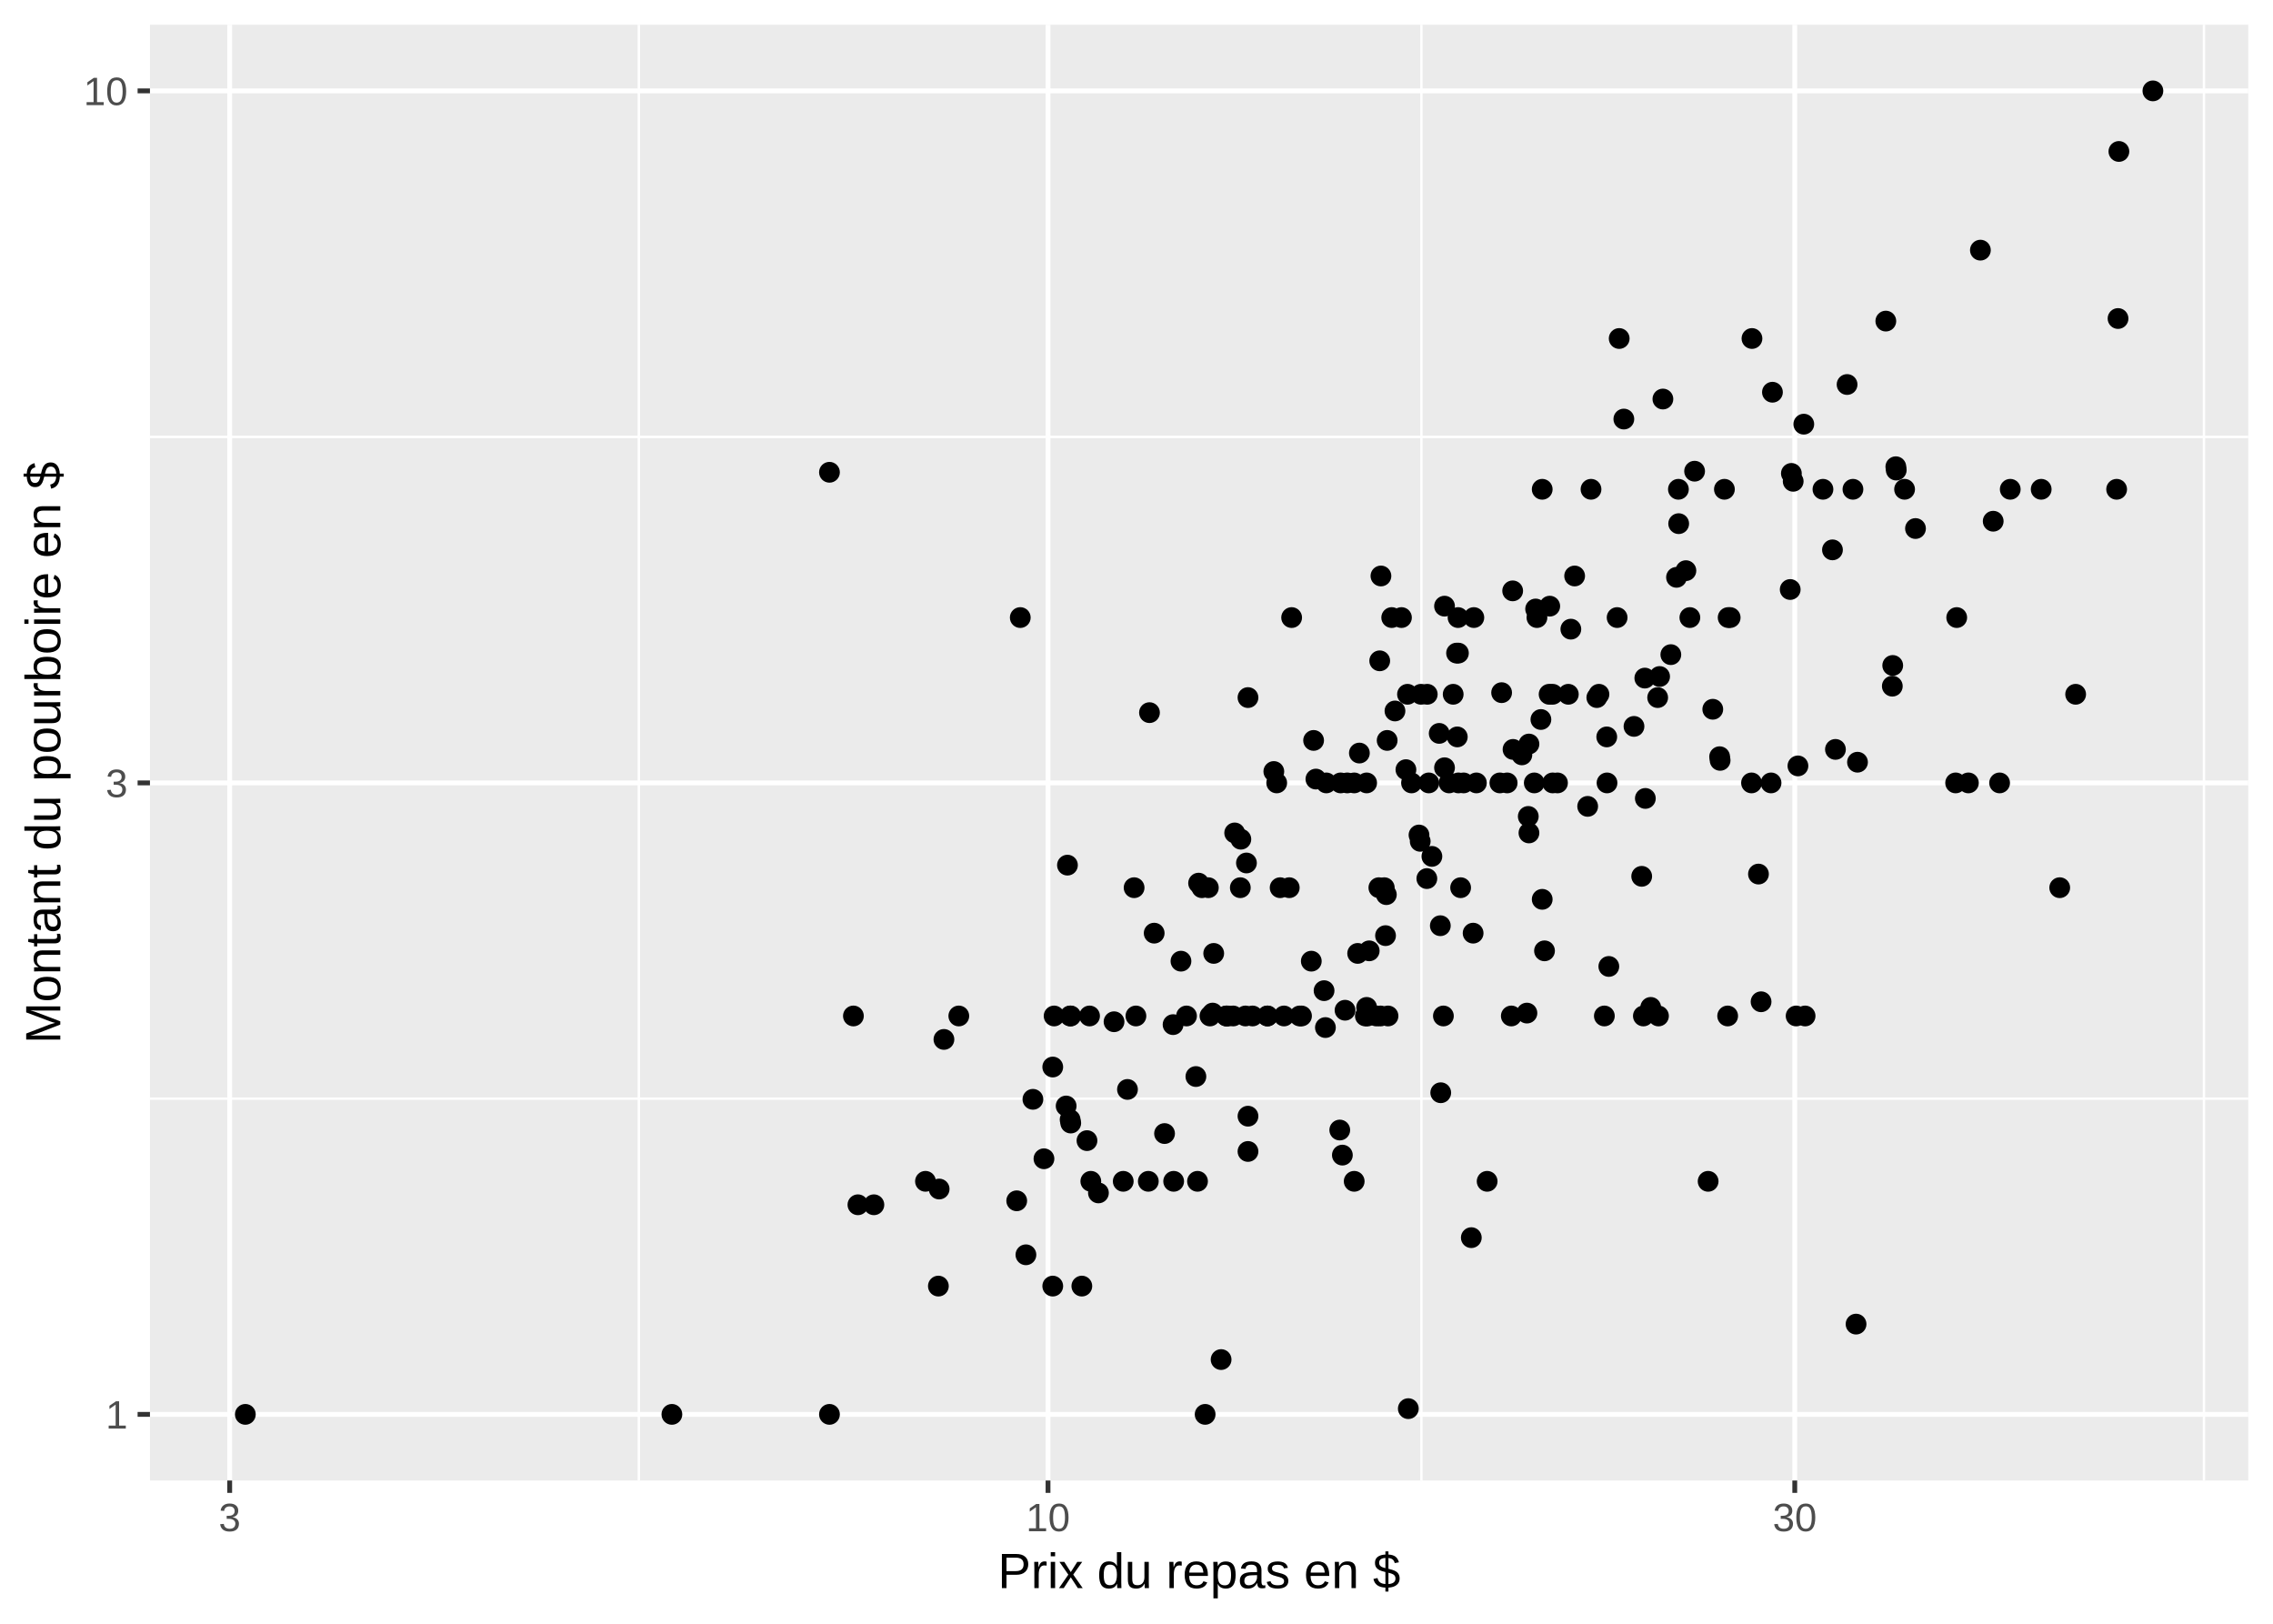
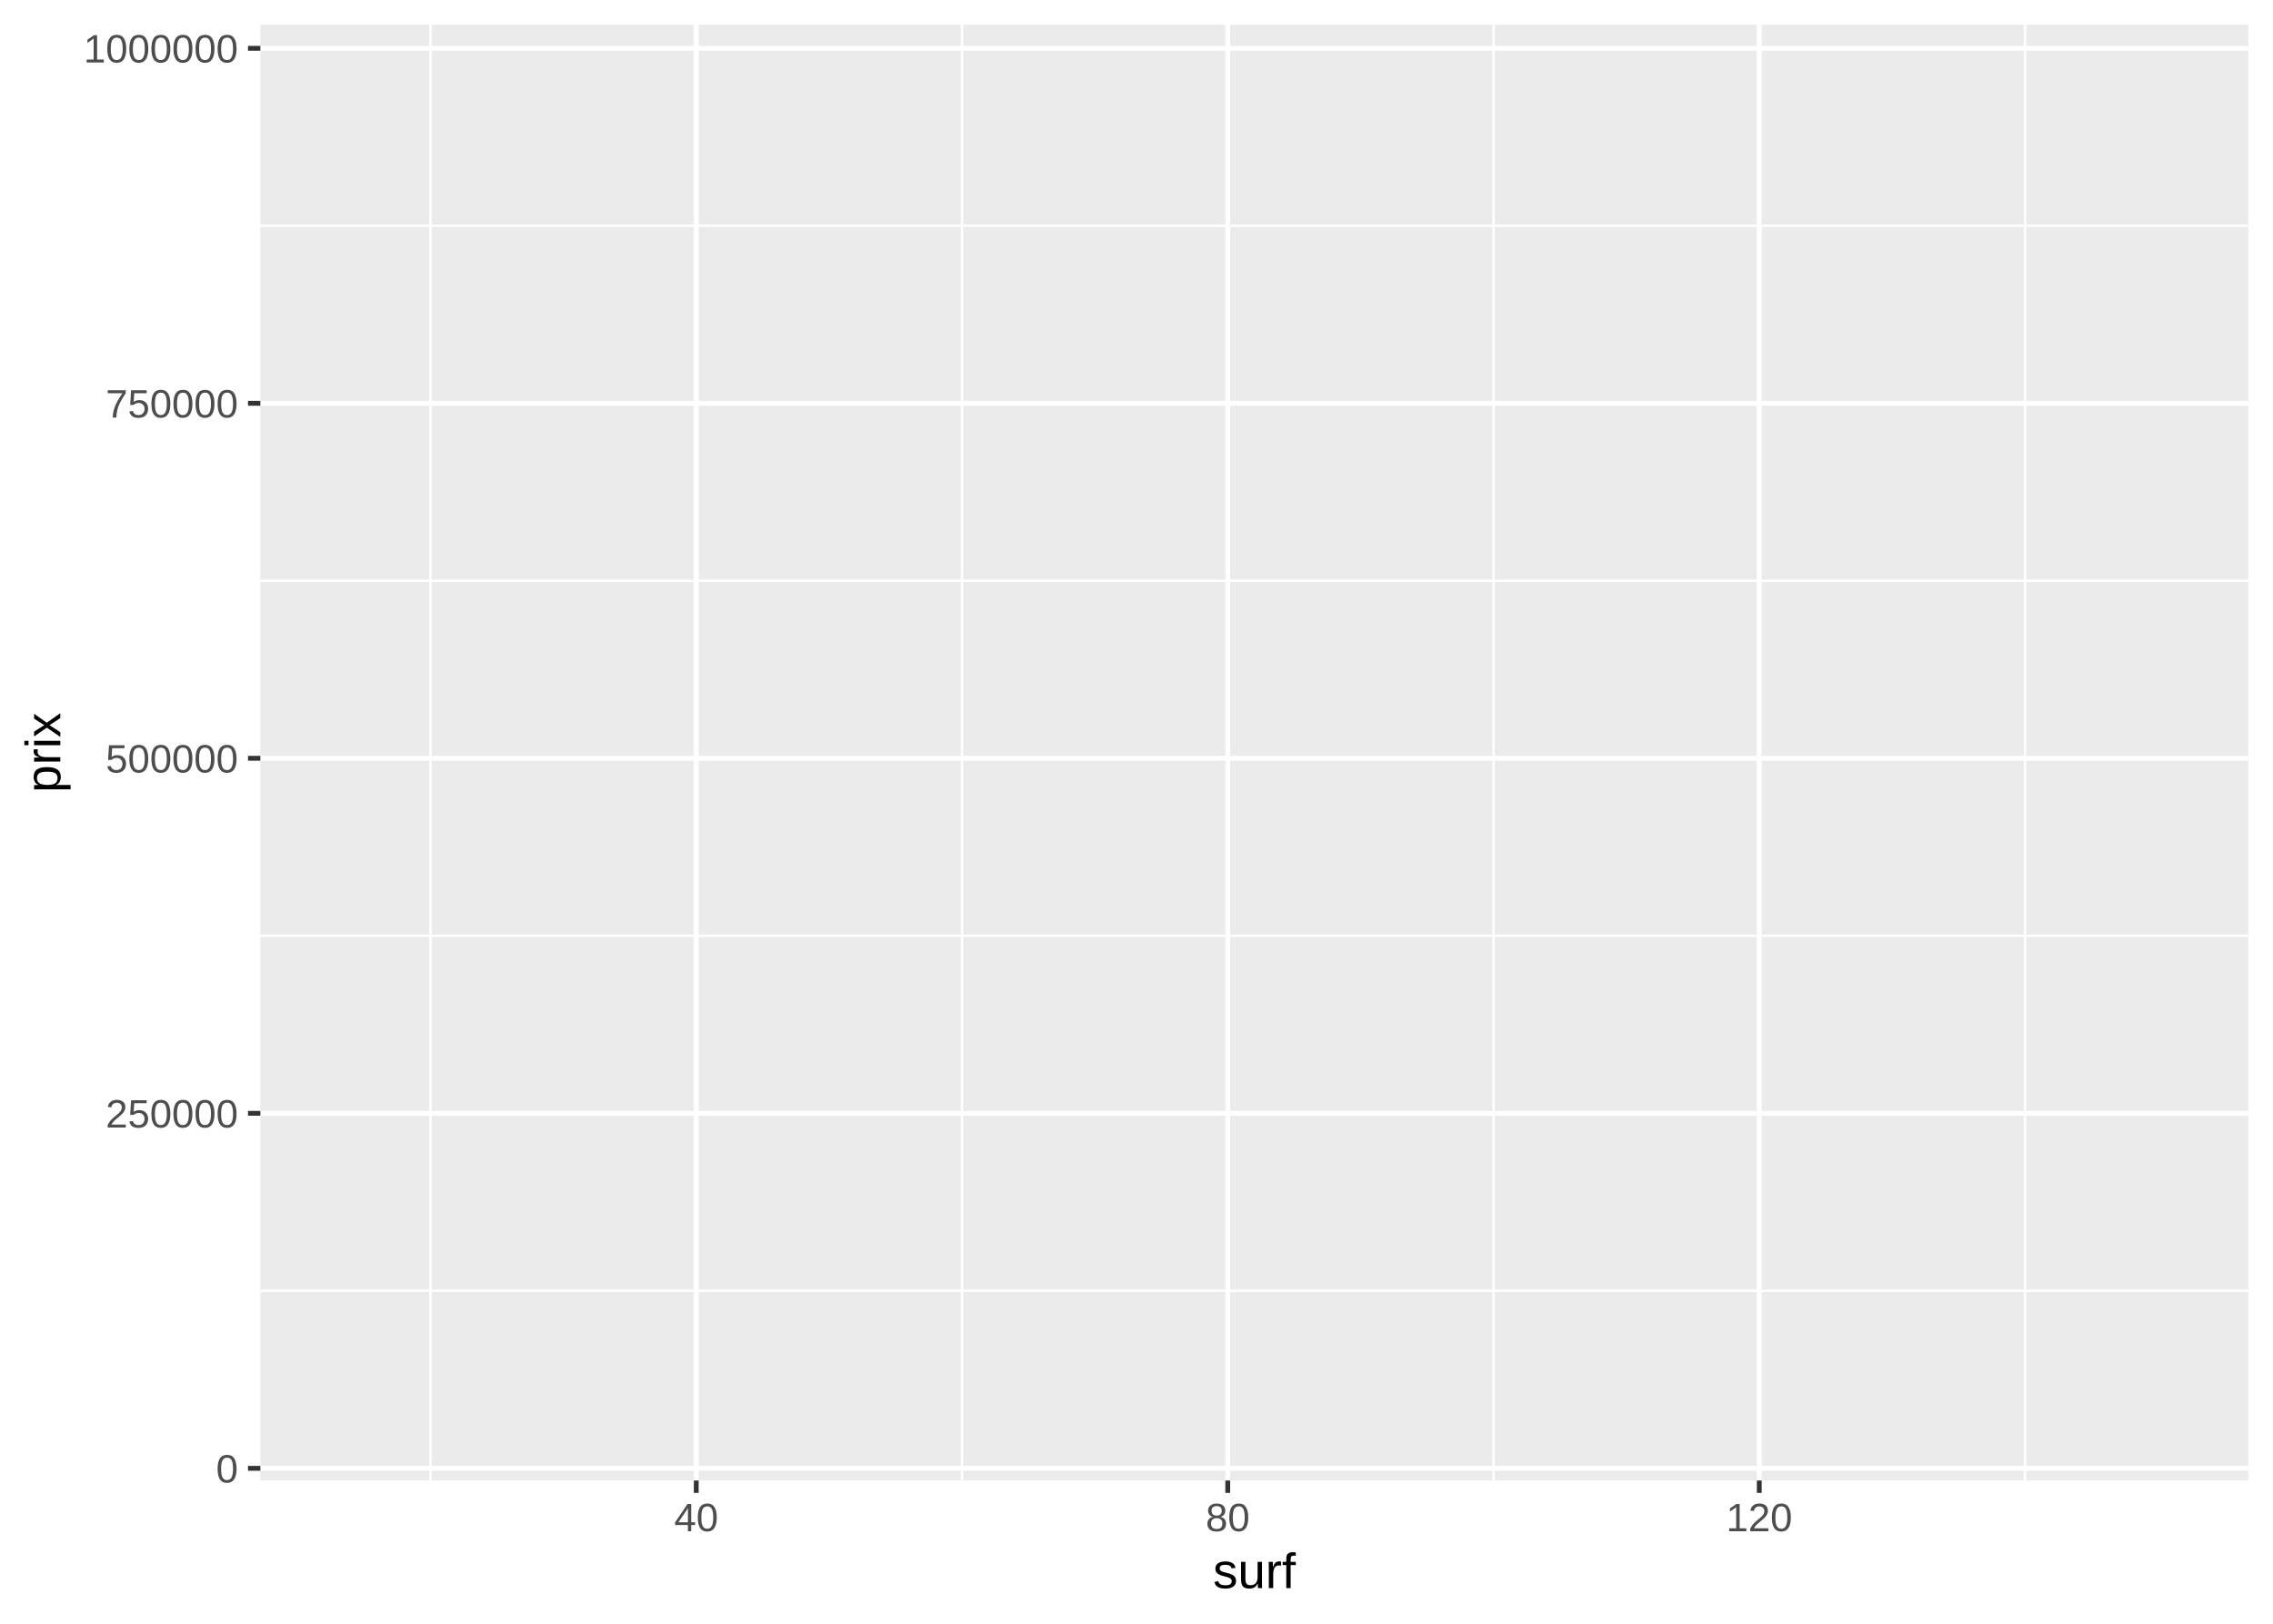
<svg xmlns="http://www.w3.org/2000/svg" class="svglite" width="504.00pt" height="360.00pt" viewBox="0 0 504.00 360.00">
  <defs>
    <style type="text/css">
    .svglite line, .svglite polyline, .svglite polygon, .svglite path, .svglite rect, .svglite circle {
      fill: none;
      stroke: #000000;
      stroke-linecap: round;
      stroke-linejoin: round;
      stroke-miterlimit: 10.00;
+     }
+     .svglite text {
+       white-space: pre;
    }
  </style>
  </defs>
  <rect width="100%" height="100%" style="stroke: none; fill: #FFFFFF;" />
  <defs>
    <clipPath id="cpMC4wMHw1MDQuMDB8MC4wMHwzNjAuMDA=">
      <rect x="0.00" y="0.00" width="504.00" height="360.00" />
    </clipPath>
  </defs>
  <g clip-path="url(#cpMC4wMHw1MDQuMDB8MC4wMHwzNjAuMDA=)">
    <rect x="0.00" y="0.00" width="504.00" height="360.00" style="stroke-width: 1.07; stroke: #FFFFFF; fill: #FFFFFF;" />
  </g>
  <defs>
-     <clipPath id="cpMzMuMjV8NDk4LjUyfDUuNDh8MzI4LjI1">
-       <rect x="33.25" y="5.48" width="465.27" height="322.77" />
+     <clipPath id="cpNTcuNzN8NDk4LjUyfDUuNDh8MzI4LjI1">
+       <rect x="57.73" y="5.48" width="440.79" height="322.77" />
    </clipPath>
  </defs>
-   <g clip-path="url(#cpMzMuMjV8NDk4LjUyfDUuNDh8MzI4LjI1)">
-     <rect x="33.25" y="5.48" width="465.27" height="322.77" style="stroke-width: 1.07; stroke: none; fill: #EBEBEB;" />
-     <polyline points="33.25,243.58 498.52,243.58 " style="stroke-width: 0.53; stroke: #FFFFFF; stroke-linecap: butt;" />
-     <polyline points="33.25,96.86 498.52,96.86 " style="stroke-width: 0.53; stroke: #FFFFFF; stroke-linecap: butt;" />
-     <polyline points="141.65,328.25 141.65,5.48 " style="stroke-width: 0.53; stroke: #FFFFFF; stroke-linecap: butt;" />
-     <polyline points="315.17,328.25 315.17,5.48 " style="stroke-width: 0.53; stroke: #FFFFFF; stroke-linecap: butt;" />
-     <polyline points="488.69,328.25 488.69,5.48 " style="stroke-width: 0.53; stroke: #FFFFFF; stroke-linecap: butt;" />
-     <polyline points="33.25,313.58 498.52,313.58 " style="stroke-width: 1.07; stroke: #FFFFFF; stroke-linecap: butt;" />
-     <polyline points="33.25,173.58 498.52,173.58 " style="stroke-width: 1.07; stroke: #FFFFFF; stroke-linecap: butt;" />
-     <polyline points="33.25,20.15 498.52,20.15 " style="stroke-width: 1.07; stroke: #FFFFFF; stroke-linecap: butt;" />
-     <polyline points="50.93,328.25 50.93,5.48 " style="stroke-width: 1.07; stroke: #FFFFFF; stroke-linecap: butt;" />
-     <polyline points="232.38,328.25 232.38,5.48 " style="stroke-width: 1.07; stroke: #FFFFFF; stroke-linecap: butt;" />
-     <polyline points="397.96,328.25 397.96,5.48 " style="stroke-width: 1.07; stroke: #FFFFFF; stroke-linecap: butt;" />
-     <circle cx="312.27" cy="312.31" r="1.95" style="stroke-width: 0.71; fill: #000000;" />
-     <circle cx="237.42" cy="248.99" r="1.95" style="stroke-width: 0.71; fill: #000000;" />
-     <circle cx="344.28" cy="153.93" r="1.95" style="stroke-width: 0.71; fill: #000000;" />
-     <circle cx="362.31" cy="161.05" r="1.95" style="stroke-width: 0.71; fill: #000000;" />
-     <circle cx="367.99" cy="149.99" r="1.95" style="stroke-width: 0.71; fill: #000000;" />
-     <circle cx="372.22" cy="116.10" r="1.95" style="stroke-width: 0.71; fill: #000000;" />
-     <circle cx="212.60" cy="225.25" r="1.95" style="stroke-width: 0.71; fill: #000000;" />
-     <circle cx="381.41" cy="168.58" r="1.95" style="stroke-width: 0.71; fill: #000000;" />
-     <circle cx="293.89" cy="227.82" r="1.95" style="stroke-width: 0.71; fill: #000000;" />
-     <circle cx="291.27" cy="164.16" r="1.95" style="stroke-width: 0.71; fill: #000000;" />
-     <circle cx="236.40" cy="245.21" r="1.95" style="stroke-width: 0.71; fill: #000000;" />
-     <circle cx="422.31" cy="108.48" r="1.95" style="stroke-width: 0.71; fill: #000000;" />
-     <circle cx="297.65" cy="256.10" r="1.95" style="stroke-width: 0.71; fill: #000000;" />
-     <circle cx="324.53" cy="173.58" r="1.95" style="stroke-width: 0.71; fill: #000000;" />
-     <circle cx="291.78" cy="172.73" r="1.95" style="stroke-width: 0.71; fill: #000000;" />
-     <circle cx="348.31" cy="139.49" r="1.95" style="stroke-width: 0.71; fill: #000000;" />
-     <circle cx="237.28" cy="248.23" r="1.95" style="stroke-width: 0.71; fill: #000000;" />
-     <circle cx="305.93" cy="146.51" r="1.95" style="stroke-width: 0.71; fill: #000000;" />
-     <circle cx="312.09" cy="153.93" r="1.95" style="stroke-width: 0.71; fill: #000000;" />
-     <circle cx="341.67" cy="159.52" r="1.95" style="stroke-width: 0.71; fill: #000000;" />
-     <circle cx="320.30" cy="134.39" r="1.95" style="stroke-width: 0.71; fill: #000000;" />
-     <circle cx="339.02" cy="184.67" r="1.95" style="stroke-width: 0.71; fill: #000000;" />
-     <circle cx="301.04" cy="211.38" r="1.95" style="stroke-width: 0.71; fill: #000000;" />
-     <circle cx="439.12" cy="55.46" r="1.95" style="stroke-width: 0.71; fill: #000000;" />
-     <circle cx="335.49" cy="166.15" r="1.95" style="stroke-width: 0.71; fill: #000000;" />
-     <circle cx="319.37" cy="205.24" r="1.95" style="stroke-width: 0.71; fill: #000000;" />
-     <circle cx="276.16" cy="225.25" r="1.95" style="stroke-width: 0.71; fill: #000000;" />
-     <circle cx="268.29" cy="225.25" r="1.95" style="stroke-width: 0.71; fill: #000000;" />
-     <circle cx="349.15" cy="127.70" r="1.95" style="stroke-width: 0.71; fill: #000000;" />
-     <circle cx="334.19" cy="173.58" r="1.95" style="stroke-width: 0.71; fill: #000000;" />
-     <circle cx="225.44" cy="266.23" r="1.95" style="stroke-width: 0.71; fill: #000000;" />
-     <circle cx="323.87" cy="196.81" r="1.95" style="stroke-width: 0.71; fill: #000000;" />
-     <circle cx="294.09" cy="173.58" r="1.95" style="stroke-width: 0.71; fill: #000000;" />
-     <circle cx="341.96" cy="199.39" r="1.95" style="stroke-width: 0.71; fill: #000000;" />
-     <circle cx="319.12" cy="162.60" r="1.95" style="stroke-width: 0.71; fill: #000000;" />
-     <circle cx="364.71" cy="150.34" r="1.95" style="stroke-width: 0.71; fill: #000000;" />
-     <circle cx="306.11" cy="225.25" r="1.95" style="stroke-width: 0.71; fill: #000000;" />
-     <circle cx="311.74" cy="170.64" r="1.95" style="stroke-width: 0.71; fill: #000000;" />
-     <circle cx="326.64" cy="206.89" r="1.95" style="stroke-width: 0.71; fill: #000000;" />
-     <circle cx="404.21" cy="108.48" r="1.95" style="stroke-width: 0.71; fill: #000000;" />
-     <circle cx="303.60" cy="210.81" r="1.95" style="stroke-width: 0.71; fill: #000000;" />
-     <circle cx="316.38" cy="194.79" r="1.95" style="stroke-width: 0.71; fill: #000000;" />
-     <circle cx="282.45" cy="171.05" r="1.95" style="stroke-width: 0.71; fill: #000000;" />
-     <circle cx="227.48" cy="278.20" r="1.95" style="stroke-width: 0.71; fill: #000000;" />
-     <circle cx="399.96" cy="94.04" r="1.95" style="stroke-width: 0.71; fill: #000000;" />
-     <circle cx="323.38" cy="173.58" r="1.95" style="stroke-width: 0.71; fill: #000000;" />
-     <circle cx="352.78" cy="108.48" r="1.95" style="stroke-width: 0.71; fill: #000000;" />
-     <circle cx="409.56" cy="85.25" r="1.95" style="stroke-width: 0.71; fill: #000000;" />
-     <circle cx="390.49" cy="222.10" r="1.95" style="stroke-width: 0.71; fill: #000000;" />
-     <circle cx="321.31" cy="173.58" r="1.95" style="stroke-width: 0.71; fill: #000000;" />
-     <circle cx="266.50" cy="196.81" r="1.95" style="stroke-width: 0.71; fill: #000000;" />
-     <circle cx="236.69" cy="191.81" r="1.95" style="stroke-width: 0.71; fill: #000000;" />
-     <circle cx="420.37" cy="103.48" r="1.95" style="stroke-width: 0.71; fill: #000000;" />
-     <circle cx="231.48" cy="256.91" r="1.95" style="stroke-width: 0.71; fill: #000000;" />
-     <circle cx="373.82" cy="126.52" r="1.95" style="stroke-width: 0.71; fill: #000000;" />
-     <circle cx="332.96" cy="153.57" r="1.95" style="stroke-width: 0.71; fill: #000000;" />
-     <circle cx="433.63" cy="173.58" r="1.95" style="stroke-width: 0.71; fill: #000000;" />
-     <circle cx="378.75" cy="261.91" r="1.95" style="stroke-width: 0.71; fill: #000000;" />
-     <circle cx="250.00" cy="241.54" r="1.95" style="stroke-width: 0.71; fill: #000000;" />
-     <circle cx="469.64" cy="70.62" r="1.95" style="stroke-width: 0.71; fill: #000000;" />
-     <circle cx="339.02" cy="164.96" r="1.95" style="stroke-width: 0.71; fill: #000000;" />
-     <circle cx="281.04" cy="225.25" r="1.95" style="stroke-width: 0.71; fill: #000000;" />
-     <circle cx="247.02" cy="226.53" r="1.95" style="stroke-width: 0.71; fill: #000000;" />
-     <circle cx="323.38" cy="144.80" r="1.95" style="stroke-width: 0.71; fill: #000000;" />
-     <circle cx="317.50" cy="189.87" r="1.95" style="stroke-width: 0.71; fill: #000000;" />
-     <circle cx="337.45" cy="167.36" r="1.95" style="stroke-width: 0.71; fill: #000000;" />
-     <circle cx="307.40" cy="198.35" r="1.95" style="stroke-width: 0.71; fill: #000000;" />
-     <circle cx="54.40" cy="313.58" r="1.95" style="stroke-width: 0.71; fill: #000000;" />
-     <circle cx="338.57" cy="224.61" r="1.95" style="stroke-width: 0.71; fill: #000000;" />
-     <circle cx="293.59" cy="219.64" r="1.95" style="stroke-width: 0.71; fill: #000000;" />
-     <circle cx="260.11" cy="227.17" r="1.95" style="stroke-width: 0.71; fill: #000000;" />
-     <circle cx="312.98" cy="173.58" r="1.95" style="stroke-width: 0.71; fill: #000000;" />
-     <circle cx="381.30" cy="167.77" r="1.95" style="stroke-width: 0.71; fill: #000000;" />
-     <circle cx="372.16" cy="108.48" r="1.95" style="stroke-width: 0.71; fill: #000000;" />
-     <circle cx="290.76" cy="213.10" r="1.95" style="stroke-width: 0.71; fill: #000000;" />
-     <circle cx="239.88" cy="285.14" r="1.95" style="stroke-width: 0.71; fill: #000000;" />
-     <circle cx="320.30" cy="170.22" r="1.95" style="stroke-width: 0.71; fill: #000000;" />
-     <circle cx="383.19" cy="136.92" r="1.95" style="stroke-width: 0.71; fill: #000000;" />
-     <circle cx="356.33" cy="173.58" r="1.95" style="stroke-width: 0.71; fill: #000000;" />
-     <circle cx="314.91" cy="186.53" r="1.95" style="stroke-width: 0.71; fill: #000000;" />
-     <circle cx="332.57" cy="173.58" r="1.95" style="stroke-width: 0.71; fill: #000000;" />
-     <circle cx="309.31" cy="157.63" r="1.95" style="stroke-width: 0.71; fill: #000000;" />
-     <circle cx="233.43" cy="236.57" r="1.95" style="stroke-width: 0.71; fill: #000000;" />
-     <circle cx="410.86" cy="108.48" r="1.95" style="stroke-width: 0.71; fill: #000000;" />
-     <circle cx="303.03" cy="223.35" r="1.95" style="stroke-width: 0.71; fill: #000000;" />
-     <circle cx="420.46" cy="104.22" r="1.95" style="stroke-width: 0.71; fill: #000000;" />
-     <circle cx="272.27" cy="225.25" r="1.95" style="stroke-width: 0.71; fill: #000000;" />
-     <circle cx="323.30" cy="136.92" r="1.95" style="stroke-width: 0.71; fill: #000000;" />
-     <circle cx="368.72" cy="88.47" r="1.95" style="stroke-width: 0.71; fill: #000000;" />
-     <circle cx="345.35" cy="173.58" r="1.95" style="stroke-width: 0.71; fill: #000000;" />
-     <circle cx="392.70" cy="173.58" r="1.95" style="stroke-width: 0.71; fill: #000000;" />
-     <circle cx="354.54" cy="153.93" r="1.95" style="stroke-width: 0.71; fill: #000000;" />
-     <circle cx="148.98" cy="313.58" r="1.95" style="stroke-width: 0.71; fill: #000000;" />
-     <circle cx="306.20" cy="127.70" r="1.95" style="stroke-width: 0.71; fill: #000000;" />
-     <circle cx="356.27" cy="163.38" r="1.95" style="stroke-width: 0.71; fill: #000000;" />
-     <circle cx="441.96" cy="115.56" r="1.95" style="stroke-width: 0.71; fill: #000000;" />
-     <circle cx="383.64" cy="136.92" r="1.95" style="stroke-width: 0.71; fill: #000000;" />
-     <circle cx="260.24" cy="261.91" r="1.95" style="stroke-width: 0.71; fill: #000000;" />
-     <circle cx="344.28" cy="173.58" r="1.95" style="stroke-width: 0.71; fill: #000000;" />
-     <circle cx="265.53" cy="261.91" r="1.95" style="stroke-width: 0.71; fill: #000000;" />
-     <circle cx="251.47" cy="196.81" r="1.95" style="stroke-width: 0.71; fill: #000000;" />
-     <circle cx="297.26" cy="173.58" r="1.95" style="stroke-width: 0.71; fill: #000000;" />
-     <circle cx="456.71" cy="196.81" r="1.95" style="stroke-width: 0.71; fill: #000000;" />
-     <circle cx="354.07" cy="154.66" r="1.95" style="stroke-width: 0.71; fill: #000000;" />
-     <circle cx="343.63" cy="134.39" r="1.95" style="stroke-width: 0.71; fill: #000000;" />
-     <circle cx="297.07" cy="250.54" r="1.95" style="stroke-width: 0.71; fill: #000000;" />
-     <circle cx="340.50" cy="135.02" r="1.95" style="stroke-width: 0.71; fill: #000000;" />
-     <circle cx="371.74" cy="128.00" r="1.95" style="stroke-width: 0.71; fill: #000000;" />
-     <circle cx="322.97" cy="144.80" r="1.95" style="stroke-width: 0.71; fill: #000000;" />
-     <circle cx="286.40" cy="136.92" r="1.95" style="stroke-width: 0.71; fill: #000000;" />
-     <circle cx="283.09" cy="173.58" r="1.95" style="stroke-width: 0.71; fill: #000000;" />
-     <circle cx="183.92" cy="313.58" r="1.95" style="stroke-width: 0.71; fill: #000000;" />
-     <circle cx="433.87" cy="136.92" r="1.95" style="stroke-width: 0.71; fill: #000000;" />
-     <circle cx="364.02" cy="194.29" r="1.95" style="stroke-width: 0.71; fill: #000000;" />
-     <circle cx="374.70" cy="136.92" r="1.95" style="stroke-width: 0.71; fill: #000000;" />
-     <circle cx="315.08" cy="153.93" r="1.95" style="stroke-width: 0.71; fill: #000000;" />
-     <circle cx="397.61" cy="106.71" r="1.95" style="stroke-width: 0.71; fill: #000000;" />
-     <circle cx="241.87" cy="261.91" r="1.95" style="stroke-width: 0.71; fill: #000000;" />
-     <circle cx="265.17" cy="238.68" r="1.95" style="stroke-width: 0.71; fill: #000000;" />
-     <circle cx="364.83" cy="177.02" r="1.95" style="stroke-width: 0.71; fill: #000000;" />
-     <circle cx="255.92" cy="206.89" r="1.95" style="stroke-width: 0.71; fill: #000000;" />
-     <circle cx="276.72" cy="247.47" r="1.95" style="stroke-width: 0.71; fill: #000000;" />
-     <circle cx="285.87" cy="196.81" r="1.95" style="stroke-width: 0.71; fill: #000000;" />
-     <circle cx="302.75" cy="225.25" r="1.95" style="stroke-width: 0.71; fill: #000000;" />
-     <circle cx="265.77" cy="195.80" r="1.95" style="stroke-width: 0.71; fill: #000000;" />
-     <circle cx="396.95" cy="130.70" r="1.95" style="stroke-width: 0.71; fill: #000000;" />
-     <circle cx="208.24" cy="263.62" r="1.95" style="stroke-width: 0.71; fill: #000000;" />
-     <circle cx="288.59" cy="225.25" r="1.95" style="stroke-width: 0.71; fill: #000000;" />
-     <circle cx="251.87" cy="225.25" r="1.95" style="stroke-width: 0.71; fill: #000000;" />
-     <circle cx="356.73" cy="214.27" r="1.95" style="stroke-width: 0.71; fill: #000000;" />
-     <circle cx="329.75" cy="261.91" r="1.95" style="stroke-width: 0.71; fill: #000000;" />
-     <circle cx="338.87" cy="181.01" r="1.95" style="stroke-width: 0.71; fill: #000000;" />
-     <circle cx="249.06" cy="261.91" r="1.95" style="stroke-width: 0.71; fill: #000000;" />
-     <circle cx="263.09" cy="225.25" r="1.95" style="stroke-width: 0.71; fill: #000000;" />
-     <circle cx="323.13" cy="163.38" r="1.95" style="stroke-width: 0.71; fill: #000000;" />
-     <circle cx="208.07" cy="285.14" r="1.95" style="stroke-width: 0.71; fill: #000000;" />
-     <circle cx="237.28" cy="225.25" r="1.95" style="stroke-width: 0.71; fill: #000000;" />
-     <circle cx="284.70" cy="225.25" r="1.95" style="stroke-width: 0.71; fill: #000000;" />
-     <circle cx="303.22" cy="225.25" r="1.95" style="stroke-width: 0.71; fill: #000000;" />
-     <circle cx="273.77" cy="184.67" r="1.95" style="stroke-width: 0.71; fill: #000000;" />
-     <circle cx="316.47" cy="153.93" r="1.95" style="stroke-width: 0.71; fill: #000000;" />
-     <circle cx="418.15" cy="71.19" r="1.95" style="stroke-width: 0.71; fill: #000000;" />
-     <circle cx="445.74" cy="108.48" r="1.95" style="stroke-width: 0.71; fill: #000000;" />
-     <circle cx="382.36" cy="108.48" r="1.95" style="stroke-width: 0.71; fill: #000000;" />
-     <circle cx="307.22" cy="207.44" r="1.95" style="stroke-width: 0.71; fill: #000000;" />
-     <circle cx="205.21" cy="261.91" r="1.95" style="stroke-width: 0.71; fill: #000000;" />
-     <circle cx="326.24" cy="274.40" r="1.95" style="stroke-width: 0.71; fill: #000000;" />
-     <circle cx="258.22" cy="251.32" r="1.95" style="stroke-width: 0.71; fill: #000000;" />
-     <circle cx="229.03" cy="243.73" r="1.95" style="stroke-width: 0.71; fill: #000000;" />
-     <circle cx="189.23" cy="225.25" r="1.95" style="stroke-width: 0.71; fill: #000000;" />
-     <circle cx="283.85" cy="196.81" r="1.95" style="stroke-width: 0.71; fill: #000000;" />
-     <circle cx="273.43" cy="225.25" r="1.95" style="stroke-width: 0.71; fill: #000000;" />
-     <circle cx="314.64" cy="185.13" r="1.95" style="stroke-width: 0.71; fill: #000000;" />
-     <circle cx="367.74" cy="225.25" r="1.95" style="stroke-width: 0.71; fill: #000000;" />
-     <circle cx="335.11" cy="225.25" r="1.95" style="stroke-width: 0.71; fill: #000000;" />
-     <circle cx="397.21" cy="104.96" r="1.95" style="stroke-width: 0.71; fill: #000000;" />
-     <circle cx="469.33" cy="108.48" r="1.95" style="stroke-width: 0.71; fill: #000000;" />
-     <circle cx="370.48" cy="145.14" r="1.95" style="stroke-width: 0.71; fill: #000000;" />
-     <circle cx="276.38" cy="191.33" r="1.95" style="stroke-width: 0.71; fill: #000000;" />
-     <circle cx="307.77" cy="225.25" r="1.95" style="stroke-width: 0.71; fill: #000000;" />
-     <circle cx="347.75" cy="153.93" r="1.95" style="stroke-width: 0.71; fill: #000000;" />
-     <circle cx="267.93" cy="196.81" r="1.95" style="stroke-width: 0.71; fill: #000000;" />
-     <circle cx="305.19" cy="225.25" r="1.95" style="stroke-width: 0.71; fill: #000000;" />
-     <circle cx="281.04" cy="225.25" r="1.95" style="stroke-width: 0.71; fill: #000000;" />
-     <circle cx="316.81" cy="173.58" r="1.95" style="stroke-width: 0.71; fill: #000000;" />
-     <circle cx="367.56" cy="154.66" r="1.95" style="stroke-width: 0.71; fill: #000000;" />
-     <circle cx="342.47" cy="210.81" r="1.95" style="stroke-width: 0.71; fill: #000000;" />
-     <circle cx="406.32" cy="121.91" r="1.95" style="stroke-width: 0.71; fill: #000000;" />
-     <circle cx="241.02" cy="252.89" r="1.95" style="stroke-width: 0.71; fill: #000000;" />
-     <circle cx="241.59" cy="225.25" r="1.95" style="stroke-width: 0.71; fill: #000000;" />
-     <circle cx="477.37" cy="20.15" r="1.95" style="stroke-width: 0.71; fill: #000000;" />
-     <circle cx="301.42" cy="166.96" r="1.95" style="stroke-width: 0.71; fill: #000000;" />
-     <circle cx="183.92" cy="104.71" r="1.95" style="stroke-width: 0.71; fill: #000000;" />
-     <circle cx="406.98" cy="166.15" r="1.95" style="stroke-width: 0.71; fill: #000000;" />
-     <circle cx="310.75" cy="136.92" r="1.95" style="stroke-width: 0.71; fill: #000000;" />
-     <circle cx="411.87" cy="168.99" r="1.95" style="stroke-width: 0.71; fill: #000000;" />
-     <circle cx="320.05" cy="225.25" r="1.95" style="stroke-width: 0.71; fill: #000000;" />
-     <circle cx="288.18" cy="225.25" r="1.95" style="stroke-width: 0.71; fill: #000000;" />
-     <circle cx="226.23" cy="136.92" r="1.95" style="stroke-width: 0.71; fill: #000000;" />
-     <circle cx="419.59" cy="152.13" r="1.95" style="stroke-width: 0.71; fill: #000000;" />
-     <circle cx="419.68" cy="147.54" r="1.95" style="stroke-width: 0.71; fill: #000000;" />
-     <circle cx="360.06" cy="92.91" r="1.95" style="stroke-width: 0.71; fill: #000000;" />
-     <circle cx="460.24" cy="153.93" r="1.95" style="stroke-width: 0.71; fill: #000000;" />
-     <circle cx="359.03" cy="75.05" r="1.95" style="stroke-width: 0.71; fill: #000000;" />
-     <circle cx="443.38" cy="173.58" r="1.95" style="stroke-width: 0.71; fill: #000000;" />
-     <circle cx="341.96" cy="108.48" r="1.95" style="stroke-width: 0.71; fill: #000000;" />
-     <circle cx="343.49" cy="153.93" r="1.95" style="stroke-width: 0.71; fill: #000000;" />
-     <circle cx="400.25" cy="225.25" r="1.95" style="stroke-width: 0.71; fill: #000000;" />
-     <circle cx="322.22" cy="153.93" r="1.95" style="stroke-width: 0.71; fill: #000000;" />
-     <circle cx="358.57" cy="136.92" r="1.95" style="stroke-width: 0.71; fill: #000000;" />
-     <circle cx="300.27" cy="261.91" r="1.95" style="stroke-width: 0.71; fill: #000000;" />
-     <circle cx="335.41" cy="131.00" r="1.95" style="stroke-width: 0.71; fill: #000000;" />
-     <circle cx="389.91" cy="193.79" r="1.95" style="stroke-width: 0.71; fill: #000000;" />
-     <circle cx="298.24" cy="223.98" r="1.95" style="stroke-width: 0.71; fill: #000000;" />
-     <circle cx="308.59" cy="136.92" r="1.95" style="stroke-width: 0.71; fill: #000000;" />
-     <circle cx="190.23" cy="267.11" r="1.95" style="stroke-width: 0.71; fill: #000000;" />
-     <circle cx="237.42" cy="225.25" r="1.95" style="stroke-width: 0.71; fill: #000000;" />
-     <circle cx="452.60" cy="108.48" r="1.95" style="stroke-width: 0.71; fill: #000000;" />
-     <circle cx="271.93" cy="225.25" r="1.95" style="stroke-width: 0.71; fill: #000000;" />
-     <circle cx="277.73" cy="225.25" r="1.95" style="stroke-width: 0.71; fill: #000000;" />
-     <circle cx="326.80" cy="136.92" r="1.95" style="stroke-width: 0.71; fill: #000000;" />
-     <circle cx="268.88" cy="224.61" r="1.95" style="stroke-width: 0.71; fill: #000000;" />
-     <circle cx="271.93" cy="225.25" r="1.95" style="stroke-width: 0.71; fill: #000000;" />
-     <circle cx="306.94" cy="196.81" r="1.95" style="stroke-width: 0.71; fill: #000000;" />
-     <circle cx="340.79" cy="136.92" r="1.95" style="stroke-width: 0.71; fill: #000000;" />
-     <circle cx="307.58" cy="164.16" r="1.95" style="stroke-width: 0.71; fill: #000000;" />
-     <circle cx="379.78" cy="157.25" r="1.95" style="stroke-width: 0.71; fill: #000000;" />
-     <circle cx="436.46" cy="173.58" r="1.95" style="stroke-width: 0.71; fill: #000000;" />
-     <circle cx="366.02" cy="223.35" r="1.95" style="stroke-width: 0.71; fill: #000000;" />
-     <circle cx="269.12" cy="211.38" r="1.95" style="stroke-width: 0.71; fill: #000000;" />
-     <circle cx="398.26" cy="225.25" r="1.95" style="stroke-width: 0.71; fill: #000000;" />
-     <circle cx="375.75" cy="104.47" r="1.95" style="stroke-width: 0.71; fill: #000000;" />
-     <circle cx="469.83" cy="33.58" r="1.95" style="stroke-width: 0.71; fill: #000000;" />
-     <circle cx="275.02" cy="196.81" r="1.95" style="stroke-width: 0.71; fill: #000000;" />
-     <circle cx="388.47" cy="75.05" r="1.95" style="stroke-width: 0.71; fill: #000000;" />
-     <circle cx="270.76" cy="301.43" r="1.95" style="stroke-width: 0.71; fill: #000000;" />
-     <circle cx="388.37" cy="173.58" r="1.95" style="stroke-width: 0.71; fill: #000000;" />
-     <circle cx="254.62" cy="261.91" r="1.95" style="stroke-width: 0.71; fill: #000000;" />
-     <circle cx="193.77" cy="267.11" r="1.95" style="stroke-width: 0.71; fill: #000000;" />
-     <circle cx="398.66" cy="169.81" r="1.95" style="stroke-width: 0.71; fill: #000000;" />
-     <circle cx="261.86" cy="213.10" r="1.95" style="stroke-width: 0.71; fill: #000000;" />
-     <circle cx="276.72" cy="154.66" r="1.95" style="stroke-width: 0.71; fill: #000000;" />
-     <circle cx="209.30" cy="230.45" r="1.95" style="stroke-width: 0.71; fill: #000000;" />
-     <circle cx="303.03" cy="173.58" r="1.95" style="stroke-width: 0.71; fill: #000000;" />
-     <circle cx="276.72" cy="255.29" r="1.95" style="stroke-width: 0.71; fill: #000000;" />
-     <circle cx="305.74" cy="196.81" r="1.95" style="stroke-width: 0.71; fill: #000000;" />
-     <circle cx="233.73" cy="225.25" r="1.95" style="stroke-width: 0.71; fill: #000000;" />
-     <circle cx="340.20" cy="173.58" r="1.95" style="stroke-width: 0.71; fill: #000000;" />
-     <circle cx="275.14" cy="186.06" r="1.95" style="stroke-width: 0.71; fill: #000000;" />
-     <circle cx="352.04" cy="178.78" r="1.95" style="stroke-width: 0.71; fill: #000000;" />
-     <circle cx="364.39" cy="225.25" r="1.95" style="stroke-width: 0.71; fill: #000000;" />
-     <circle cx="300.27" cy="173.58" r="1.95" style="stroke-width: 0.71; fill: #000000;" />
-     <circle cx="254.88" cy="158.00" r="1.95" style="stroke-width: 0.71; fill: #000000;" />
-     <circle cx="243.56" cy="264.48" r="1.95" style="stroke-width: 0.71; fill: #000000;" />
-     <circle cx="298.73" cy="173.58" r="1.95" style="stroke-width: 0.71; fill: #000000;" />
-     <circle cx="233.43" cy="285.14" r="1.95" style="stroke-width: 0.71; fill: #000000;" />
-     <circle cx="267.22" cy="313.58" r="1.95" style="stroke-width: 0.71; fill: #000000;" />
-     <circle cx="411.55" cy="293.57" r="1.95" style="stroke-width: 0.71; fill: #000000;" />
-     <circle cx="424.73" cy="117.18" r="1.95" style="stroke-width: 0.71; fill: #000000;" />
-     <circle cx="393.01" cy="86.96" r="1.95" style="stroke-width: 0.71; fill: #000000;" />
-     <circle cx="383.08" cy="225.25" r="1.95" style="stroke-width: 0.71; fill: #000000;" />
-     <circle cx="355.74" cy="225.25" r="1.95" style="stroke-width: 0.71; fill: #000000;" />
-     <circle cx="319.46" cy="242.27" r="1.95" style="stroke-width: 0.71; fill: #000000;" />
-     <circle cx="327.37" cy="173.58" r="1.95" style="stroke-width: 0.71; fill: #000000;" />
+   <g clip-path="url(#cpNTcuNzN8NDk4LjUyfDUuNDh8MzI4LjI1)">
+     <rect x="57.73" y="5.48" width="440.79" height="322.77" style="stroke-width: 1.07; stroke: none; fill: #EBEBEB;" />
+     <polyline points="57.73,286.19 498.52,286.19 " style="stroke-width: 0.53; stroke: #FFFFFF; stroke-linecap: butt;" />
+     <polyline points="57.73,207.48 498.52,207.48 " style="stroke-width: 0.53; stroke: #FFFFFF; stroke-linecap: butt;" />
+     <polyline points="57.73,128.77 498.52,128.77 " style="stroke-width: 0.53; stroke: #FFFFFF; stroke-linecap: butt;" />
+     <polyline points="57.73,50.06 498.52,50.06 " style="stroke-width: 0.53; stroke: #FFFFFF; stroke-linecap: butt;" />
+     <polyline points="95.45,328.25 95.45,5.48 " style="stroke-width: 0.53; stroke: #FFFFFF; stroke-linecap: butt;" />
+     <polyline points="213.31,328.25 213.31,5.48 " style="stroke-width: 0.53; stroke: #FFFFFF; stroke-linecap: butt;" />
+     <polyline points="331.16,328.25 331.16,5.48 " style="stroke-width: 0.53; stroke: #FFFFFF; stroke-linecap: butt;" />
+     <polyline points="449.02,328.25 449.02,5.48 " style="stroke-width: 0.53; stroke: #FFFFFF; stroke-linecap: butt;" />
+     <polyline points="57.73,325.54 498.52,325.54 " style="stroke-width: 1.07; stroke: #FFFFFF; stroke-linecap: butt;" />
+     <polyline points="57.73,246.83 498.52,246.83 " style="stroke-width: 1.07; stroke: #FFFFFF; stroke-linecap: butt;" />
+     <polyline points="57.73,168.12 498.52,168.12 " style="stroke-width: 1.07; stroke: #FFFFFF; stroke-linecap: butt;" />
+     <polyline points="57.73,89.42 498.52,89.42 " style="stroke-width: 1.07; stroke: #FFFFFF; stroke-linecap: butt;" />
+     <polyline points="57.73,10.71 498.52,10.71 " style="stroke-width: 1.07; stroke: #FFFFFF; stroke-linecap: butt;" />
+     <polyline points="154.38,328.25 154.38,5.48 " style="stroke-width: 1.07; stroke: #FFFFFF; stroke-linecap: butt;" />
+     <polyline points="272.23,328.25 272.23,5.48 " style="stroke-width: 1.07; stroke: #FFFFFF; stroke-linecap: butt;" />
+     <polyline points="390.09,328.25 390.09,5.48 " style="stroke-width: 1.07; stroke: #FFFFFF; stroke-linecap: butt;" />
  </g>
  <g clip-path="url(#cpMC4wMHw1MDQuMDB8MC4wMHwzNjAuMDA=)">
-     <text x="28.32" y="316.73" text-anchor="end" style="font-size: 8.80px; fill: #4D4D4D; font-family: Arial;" textLength="4.90px" lengthAdjust="spacingAndGlyphs">1</text>
-     <text x="28.32" y="176.73" text-anchor="end" style="font-size: 8.80px; fill: #4D4D4D; font-family: Arial;" textLength="4.90px" lengthAdjust="spacingAndGlyphs">3</text>
-     <text x="28.32" y="23.30" text-anchor="end" style="font-size: 8.80px; fill: #4D4D4D; font-family: Arial;" textLength="9.79px" lengthAdjust="spacingAndGlyphs">10</text>
-     <polyline points="30.51,313.58 33.25,313.58 " style="stroke-width: 1.07; stroke: #333333; stroke-linecap: butt;" />
-     <polyline points="30.51,173.58 33.25,173.58 " style="stroke-width: 1.07; stroke: #333333; stroke-linecap: butt;" />
-     <polyline points="30.51,20.15 33.25,20.15 " style="stroke-width: 1.07; stroke: #333333; stroke-linecap: butt;" />
-     <polyline points="50.93,330.99 50.93,328.25 " style="stroke-width: 1.07; stroke: #333333; stroke-linecap: butt;" />
-     <polyline points="232.38,330.99 232.38,328.25 " style="stroke-width: 1.07; stroke: #333333; stroke-linecap: butt;" />
-     <polyline points="397.96,330.99 397.96,328.25 " style="stroke-width: 1.07; stroke: #333333; stroke-linecap: butt;" />
-     <text x="50.93" y="339.49" text-anchor="middle" style="font-size: 8.80px; fill: #4D4D4D; font-family: Arial;" textLength="4.90px" lengthAdjust="spacingAndGlyphs">3</text>
-     <text x="232.38" y="339.49" text-anchor="middle" style="font-size: 8.80px; fill: #4D4D4D; font-family: Arial;" textLength="9.79px" lengthAdjust="spacingAndGlyphs">10</text>
-     <text x="397.96" y="339.49" text-anchor="middle" style="font-size: 8.80px; fill: #4D4D4D; font-family: Arial;" textLength="9.79px" lengthAdjust="spacingAndGlyphs">30</text>
-     <text x="265.89" y="352.10" text-anchor="middle" style="font-size: 11.00px; font-family: Arial;" textLength="89.28px" lengthAdjust="spacingAndGlyphs">Prix du repas en $</text>
-     <text transform="translate(13.37,166.87) rotate(-90)" text-anchor="middle" style="font-size: 11.00px; font-family: Arial;" textLength="129.05px" lengthAdjust="spacingAndGlyphs">Montant du pourboire en $</text>
+     <text x="52.80" y="328.70" text-anchor="end" style="font-size: 8.80px;fill: #4D4D4D; font-family: &quot;Arial&quot;;" textLength="4.90px" lengthAdjust="spacingAndGlyphs">0</text>
+     <text x="52.80" y="249.99" text-anchor="end" style="font-size: 8.80px;fill: #4D4D4D; font-family: &quot;Arial&quot;;" textLength="29.38px" lengthAdjust="spacingAndGlyphs">250000</text>
+     <text x="52.80" y="171.28" text-anchor="end" style="font-size: 8.80px;fill: #4D4D4D; font-family: &quot;Arial&quot;;" textLength="29.38px" lengthAdjust="spacingAndGlyphs">500000</text>
+     <text x="52.80" y="92.57" text-anchor="end" style="font-size: 8.80px;fill: #4D4D4D; font-family: &quot;Arial&quot;;" textLength="29.38px" lengthAdjust="spacingAndGlyphs">750000</text>
+     <text x="52.80" y="13.86" text-anchor="end" style="font-size: 8.80px;fill: #4D4D4D; font-family: &quot;Arial&quot;;" textLength="34.27px" lengthAdjust="spacingAndGlyphs">1000000</text>
+     <polyline points="54.99,325.54 57.73,325.54 " style="stroke-width: 1.07; stroke: #333333; stroke-linecap: butt;" />
+     <polyline points="54.99,246.83 57.73,246.83 " style="stroke-width: 1.07; stroke: #333333; stroke-linecap: butt;" />
+     <polyline points="54.99,168.12 57.73,168.12 " style="stroke-width: 1.07; stroke: #333333; stroke-linecap: butt;" />
+     <polyline points="54.99,89.42 57.73,89.42 " style="stroke-width: 1.07; stroke: #333333; stroke-linecap: butt;" />
+     <polyline points="54.99,10.71 57.73,10.71 " style="stroke-width: 1.07; stroke: #333333; stroke-linecap: butt;" />
+     <polyline points="154.38,330.99 154.38,328.25 " style="stroke-width: 1.07; stroke: #333333; stroke-linecap: butt;" />
+     <polyline points="272.23,330.99 272.23,328.25 " style="stroke-width: 1.07; stroke: #333333; stroke-linecap: butt;" />
+     <polyline points="390.09,330.99 390.09,328.25 " style="stroke-width: 1.07; stroke: #333333; stroke-linecap: butt;" />
+     <text x="154.38" y="339.49" text-anchor="middle" style="font-size: 8.80px;fill: #4D4D4D; font-family: &quot;Arial&quot;;" textLength="9.79px" lengthAdjust="spacingAndGlyphs">40</text>
+     <text x="272.23" y="339.49" text-anchor="middle" style="font-size: 8.80px;fill: #4D4D4D; font-family: &quot;Arial&quot;;" textLength="9.79px" lengthAdjust="spacingAndGlyphs">80</text>
+     <text x="390.09" y="339.49" text-anchor="middle" style="font-size: 8.80px;fill: #4D4D4D; font-family: &quot;Arial&quot;;" textLength="14.69px" lengthAdjust="spacingAndGlyphs">120</text>
+     <text x="278.13" y="352.10" text-anchor="middle" style="font-size: 11.00px; font-family: &quot;Arial&quot;;" textLength="18.34px" lengthAdjust="spacingAndGlyphs">surf</text>
+     <text transform="translate(13.37,166.87) rotate(-90)" text-anchor="middle" style="font-size: 11.00px; font-family: &quot;Arial&quot;;" textLength="17.73px" lengthAdjust="spacingAndGlyphs">prix</text>
  </g>
</svg>
